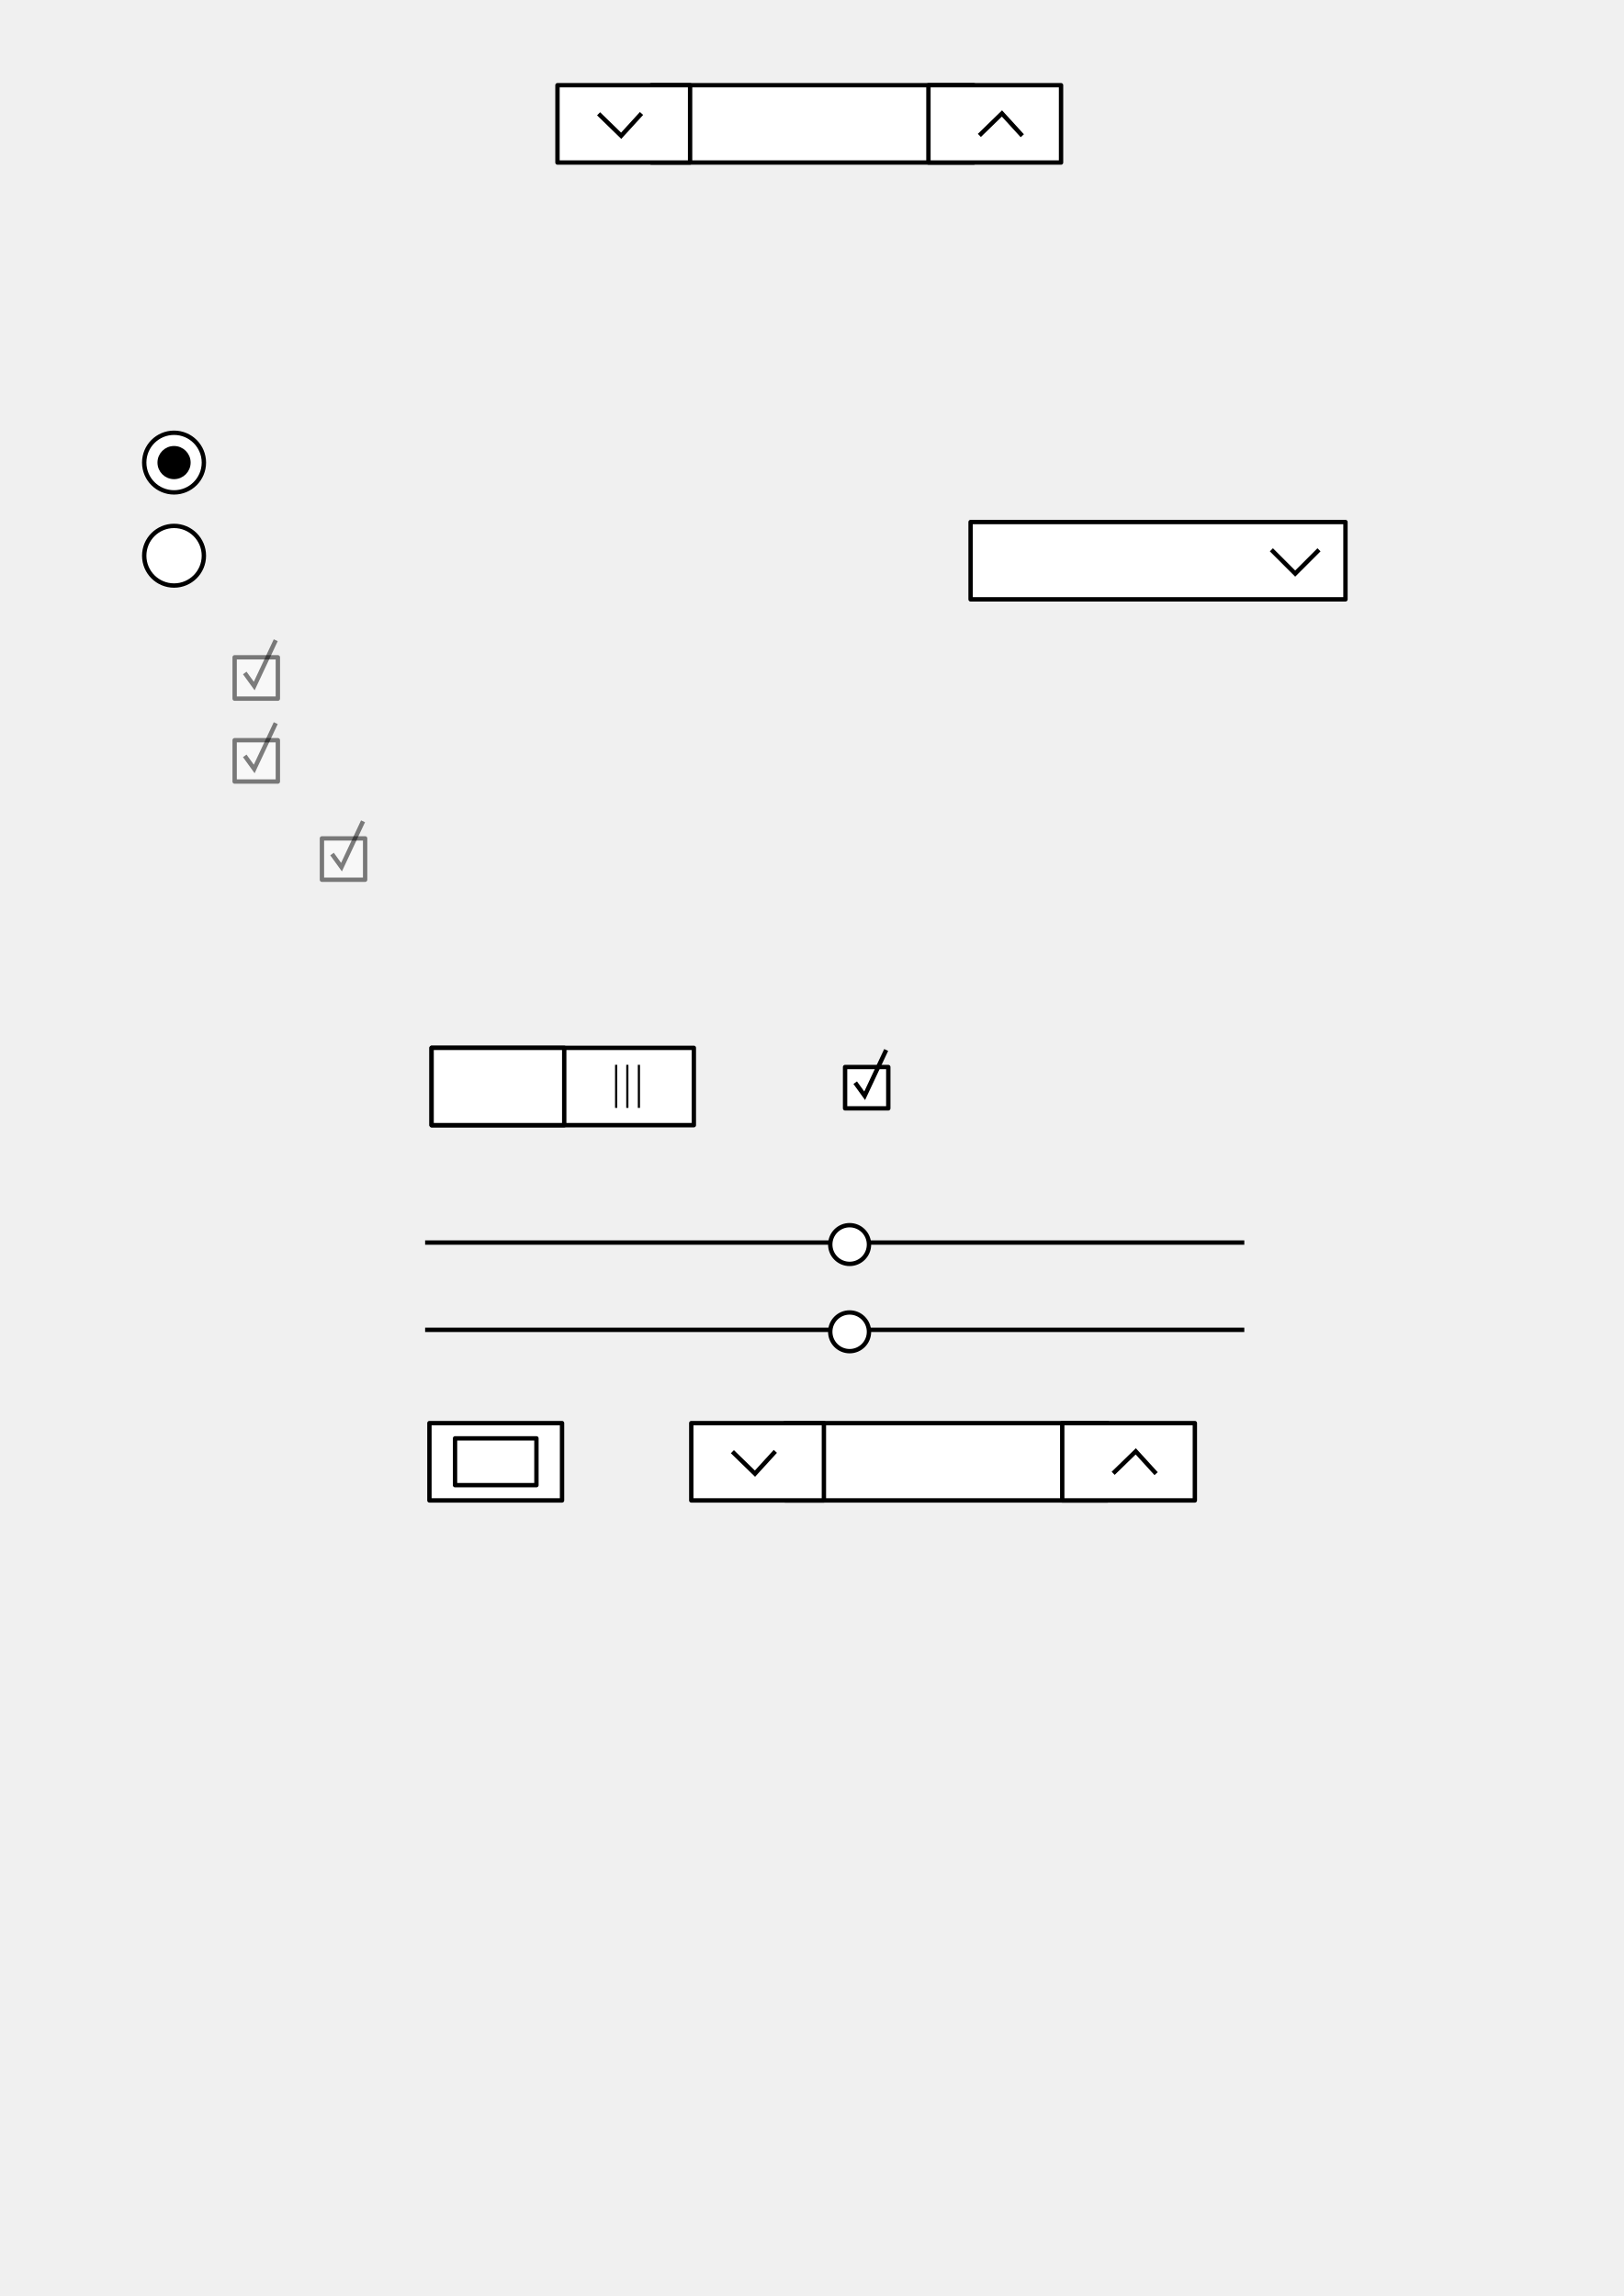
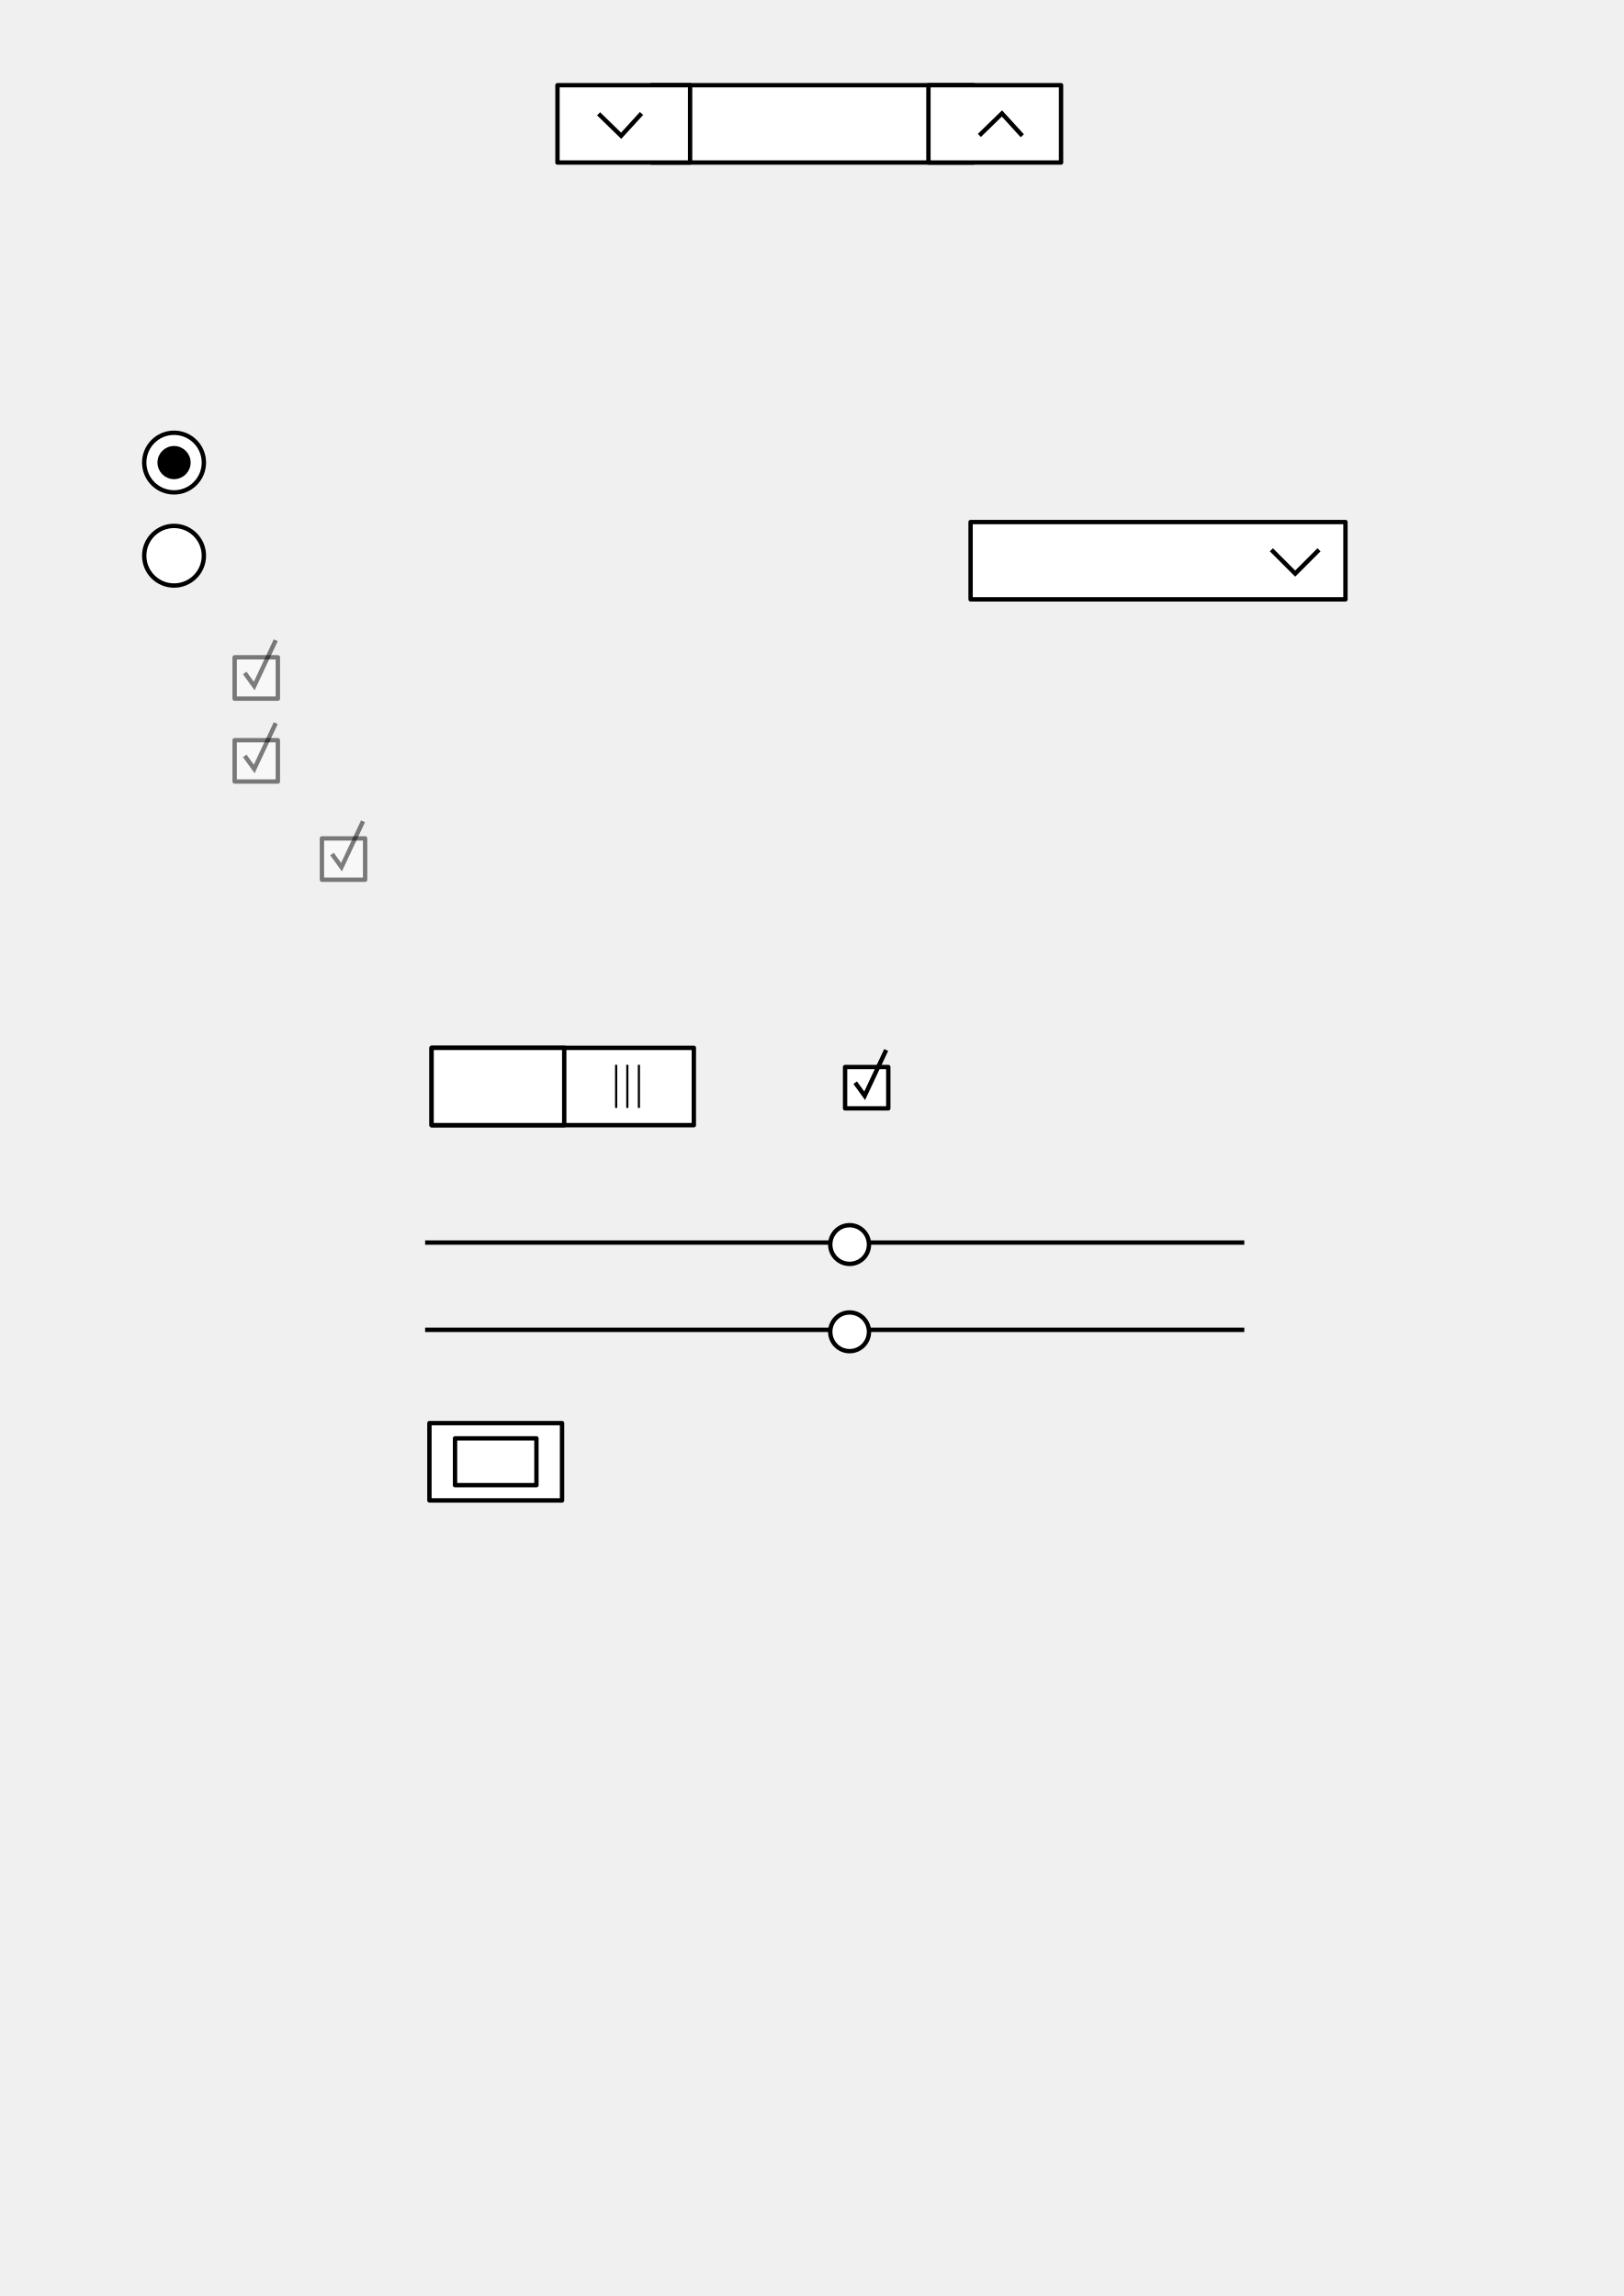
<svg xmlns="http://www.w3.org/2000/svg" width="744.094" height="1052.362" id="svg2" version="1.1">
  <defs id="defs4" />
  <g id="layer1">
-     <flowRoot xml:space="preserve" id="flowRoot2985" style="font-size:40px;font-style:normal;font-variant:normal;font-weight:bold;font-stretch:normal;line-height:125%;letter-spacing:0px;word-spacing:0px;fill:#000000;fill-opacity:1;stroke:none;font-family:Cantarell;-inkscape-font-specification:Cantarell Bold" transform="matrix(0.5886817,0,0,0.5884744,5.150751,5.78917)">
+     <flowRoot xml:space="preserve" id="flowRoot2985" style="font-size:40px;font-style:normal;font-variant:normal;font-weight:bold;font-stretch:normal;line-height:125%;letter-spacing:0px;word-spacing:0px;fill:#000000;fill-opacity:1;stroke:none;font-family:Overpass;-inkscape-font-specification:Sans Bold" transform="matrix(0.5886817,0,0,0.5884744,5.150751,5.78917)">
      <flowRegion id="flowRegion2987">
-         <rect id="rect2989" width="550.533" height="105.056" x="76.772" y="69.484" style="-inkscape-font-specification:Cantarell Bold;font-family:Cantarell;font-weight:bold;font-style:normal;font-stretch:normal;font-variant:normal" />
+         <rect id="rect2989" width="550.533" height="105.056" x="76.772" y="69.484" />
      </flowRegion>
      <flowPara id="flowPara2991">Magnification:</flowPara>
    </flowRoot>
-     <flowRoot transform="matrix(0.5886817,0,0,0.5884744,5.15075,110.2975)" style="font-size:40px;font-style:normal;font-variant:normal;font-weight:bold;font-stretch:normal;line-height:125%;letter-spacing:0px;word-spacing:0px;fill:#000000;fill-opacity:1;stroke:none;font-family:Cantarell;-inkscape-font-specification:Cantarell Bold" id="flowRoot3771" xml:space="preserve">
+     <flowRoot transform="matrix(0.5886817,0,0,0.5884744,5.15075,110.2975)" style="font-size:40px;font-style:normal;font-variant:normal;font-weight:bold;font-stretch:normal;line-height:125%;letter-spacing:0px;word-spacing:0px;fill:#000000;fill-opacity:1;stroke:none;font-family:Overpass;-inkscape-font-specification:Sans Bold" id="flowRoot3771" xml:space="preserve">
      <flowRegion id="flowRegion3773">
-         <rect y="69.484" x="76.772" height="105.056" width="550.533" id="rect3775" style="-inkscape-font-specification:Cantarell Bold;font-family:Cantarell;font-weight:bold;font-style:normal;font-stretch:normal;font-variant:normal" />
+         <rect y="69.484" x="76.772" height="105.056" width="550.533" id="rect3775" />
      </flowRegion>
      <flowPara id="flowPara3777">Magnifier position:</flowPara>
    </flowRoot>
-     <flowRoot xml:space="preserve" id="flowRoot3779" style="font-size:40px;font-style:normal;font-variant:normal;font-weight:bold;font-stretch:normal;line-height:125%;letter-spacing:0px;word-spacing:0px;fill:#000000;fill-opacity:1;stroke:none;font-family:Cantarell;-inkscape-font-specification:Cantarell Bold" transform="matrix(0.5886817,0,0,0.5884744,60.57097,160.2975)">
+     <flowRoot xml:space="preserve" id="flowRoot3779" style="font-size:40px;font-style:normal;font-variant:normal;font-weight:normal;font-stretch:normal;line-height:125%;letter-spacing:0px;word-spacing:0px;fill:#000000;fill-opacity:1;stroke:none;font-family:Overpass;-inkscape-font-specification:Sans" transform="matrix(0.5886817,0,0,0.5884744,60.57097,160.2975)">
      <flowRegion id="flowRegion3781">
-         <rect id="rect3783" width="550.533" height="105.056" x="76.772" y="69.484" style="font-weight:bold;-inkscape-font-specification:Cantarell Bold;font-family:Cantarell;font-style:normal;font-stretch:normal;font-variant:normal" />
+         <rect id="rect3783" width="550.533" height="105.056" x="76.772" y="69.484" style="font-weight:normal;-inkscape-font-specification:Sans" />
      </flowRegion>
      <flowPara id="flowPara3785">Follow mouse cursor</flowPara>
    </flowRoot>
-     <flowRoot xml:space="preserve" id="flowRoot3795" style="font-size:40px;font-style:normal;font-variant:normal;font-weight:bold;font-stretch:normal;line-height:125%;letter-spacing:0px;word-spacing:0px;fill:#000000;fill-opacity:1;stroke:none;font-family:Cantarell;-inkscape-font-specification:Cantarell Bold" transform="matrix(0.5886817,0,0,0.5884744,60.57097,202.9886)">
+     <flowRoot xml:space="preserve" id="flowRoot3795" style="font-size:40px;font-style:normal;font-variant:normal;font-weight:normal;font-stretch:normal;line-height:125%;letter-spacing:0px;word-spacing:0px;fill:#000000;fill-opacity:1;stroke:none;font-family:Overpass;-inkscape-font-specification:Sans" transform="matrix(0.5886817,0,0,0.5884744,60.57097,202.9886)">
      <flowRegion id="flowRegion3797">
-         <rect id="rect3799" width="550.533" height="105.056" x="76.772" y="69.484" style="font-weight:bold;-inkscape-font-specification:Cantarell Bold;font-family:Cantarell;font-style:normal;font-stretch:normal;font-variant:normal" />
+         <rect id="rect3799" width="550.533" height="105.056" x="76.772" y="69.484" style="font-weight:normal;-inkscape-font-specification:Sans" />
      </flowRegion>
      <flowPara id="flowPara3801">Screen part:</flowPara>
    </flowRoot>
    <rect style="color:#000000;fill:#ffffff;fill-opacity:1;fill-rule:nonzero;stroke:#000000;stroke-width:2;stroke-linecap:square;stroke-linejoin:round;stroke-miterlimit:4;stroke-opacity:1;stroke-dasharray:none;stroke-dashoffset:0;marker:none;visibility:visible;display:inline;overflow:visible;enable-background:accumulate" id="rect3803" width="171.793" height="35.437" x="444.791" y="239.274" />
-     <flowRoot transform="matrix(0.5886817,0,0,0.5884744,408.7239,201.8059)" style="font-size:40px;font-style:normal;font-variant:normal;font-weight:bold;font-stretch:normal;line-height:125%;letter-spacing:0px;word-spacing:0px;fill:#000000;fill-opacity:1;stroke:none;font-family:Cantarell;-inkscape-font-specification:Cantarell Bold" id="flowRoot3805" xml:space="preserve">
+     <flowRoot transform="matrix(0.5886817,0,0,0.5884744,408.7239,204.8059)" style="font-size:40px;font-style:normal;font-variant:normal;font-weight:normal;font-stretch:normal;line-height:125%;letter-spacing:0px;word-spacing:0px;fill:#000000;fill-opacity:1;stroke:none;font-family:Overpass;-inkscape-font-specification:Sans" id="flowRoot3805" xml:space="preserve">
      <flowRegion id="flowRegion3807">
-         <rect y="69.484" x="76.772" height="105.056" width="550.533" id="rect3809" style="font-style:normal;font-variant:normal;font-weight:bold;font-stretch:normal;font-family:Cantarell;-inkscape-font-specification:Cantarell Bold" />
+         <rect y="69.484" x="76.772" height="105.056" width="550.533" id="rect3809" style="font-weight:normal;-inkscape-font-specification:Sans" />
      </flowRegion>
      <flowPara id="flowPara3811">Bottom</flowPara>
    </flowRoot>
    <path style="fill:none;stroke:#000000;stroke-width:2;stroke-linecap:butt;stroke-linejoin:miter;stroke-miterlimit:4;stroke-opacity:1;stroke-dasharray:none" d="m 582.641,251.995 10.908,10.904 10.908,-10.904" id="path3813" />
    <path transform="matrix(0.3334343,0,0,0.3333169,-85.62125,203.2332)" d="m 537,26.362 a 41,41 0 1 1 -82,0 41,41 0 1 1 82,0 z" id="path3815" style="color:#000000;fill:#ffffff;fill-opacity:1;fill-rule:nonzero;stroke:#000000;stroke-width:5.999;stroke-miterlimit:4;stroke-opacity:1;stroke-dasharray:none;marker:none;visibility:visible;display:inline;overflow:visible;enable-background:accumulate" />
    <path transform="matrix(0.3334343,0,0,0.3333169,-85.62125,245.9242)" d="m 537,26.362 a 41,41 0 1 1 -82,0 41,41 0 1 1 82,0 z" id="path3819" style="color:#000000;fill:#ffffff;fill-opacity:1;fill-rule:nonzero;stroke:#000000;stroke-width:5.999;stroke-miterlimit:4;stroke-opacity:1;stroke-dasharray:none;marker:none;visibility:visible;display:inline;overflow:visible;enable-background:accumulate" />
    <path style="color:#000000;fill:#000000;fill-opacity:1;fill-rule:nonzero;stroke:#000000;stroke-width:12.425;stroke-miterlimit:4;stroke-opacity:1;stroke-dasharray:none;marker:none;visibility:visible;display:inline;overflow:visible;enable-background:accumulate" id="path3821" d="m 537,26.362 a 41,41 0 1 1 -82,0 41,41 0 1 1 82,0 z" transform="matrix(0.1609944,0,0,0.1609377,-0.09105,207.7775)" />
-     <flowRoot transform="matrix(0.5886817,0,0,0.5884744,100.571,296.766)" style="font-size:40px;font-style:normal;font-variant:normal;font-weight:bold;font-stretch:normal;line-height:125%;letter-spacing:0px;word-spacing:0px;opacity:0.5;fill:#000000;fill-opacity:1;stroke:none;font-family:Cantarell;-inkscape-font-specification:Cantarell Bold" id="flowRoot3823" xml:space="preserve">
+     <flowRoot transform="matrix(0.5886817,0,0,0.5884744,100.571,296.766)" style="font-size:40px;font-style:normal;font-variant:normal;font-weight:normal;font-stretch:normal;line-height:125%;letter-spacing:0px;word-spacing:0px;opacity:0.5;fill:#000000;fill-opacity:1;stroke:none;font-family:Overpass;-inkscape-font-specification:Sans" id="flowRoot3823" xml:space="preserve">
      <flowRegion id="flowRegion3825">
-         <rect style="font-weight:bold;-inkscape-font-specification:Cantarell Bold;font-family:Cantarell;font-style:normal;font-stretch:normal;font-variant:normal" y="69.484" x="76.772" height="55.472" width="803.612" id="rect3827" />
+         <rect style="font-weight:normal;-inkscape-font-specification:Sans" y="69.484" x="76.772" height="55.472" width="803.612" id="rect3827" />
      </flowRegion>
      <flowPara id="flowPara3829">Keep magnifier cursor in center of magnifier</flowPara>
    </flowRoot>
    <rect y="480.275" x="197.791" height="35.437" width="120.174" id="rect3872" style="color:#000000;fill:#ffffff;fill-opacity:1;fill-rule:nonzero;stroke:#000000;stroke-width:2;stroke-linecap:square;stroke-linejoin:round;stroke-miterlimit:4;stroke-opacity:1;stroke-dasharray:none;stroke-dashoffset:0;marker:none;visibility:visible;display:inline;overflow:visible;enable-background:accumulate" />
-     <flowRoot transform="matrix(0.5886817,0,0,0.5884744,5.150751,444.766)" style="font-size:40px;font-style:normal;font-variant:normal;font-weight:bold;font-stretch:normal;line-height:125%;letter-spacing:0px;word-spacing:0px;fill:#000000;fill-opacity:1;stroke:none;font-family:Cantarell;-inkscape-font-specification:Cantarell Bold" id="flowRoot3874" xml:space="preserve">
+     <flowRoot transform="matrix(0.5886817,0,0,0.5884744,5.150751,444.766)" style="font-size:40px;font-style:normal;font-variant:normal;font-weight:bold;font-stretch:normal;line-height:125%;letter-spacing:0px;word-spacing:0px;fill:#000000;fill-opacity:1;stroke:none;font-family:Overpass;-inkscape-font-specification:Sans Bold" id="flowRoot3874" xml:space="preserve">
      <flowRegion id="flowRegion3876">
-         <rect y="69.484" x="76.772" height="105.056" width="550.533" id="rect3878" style="-inkscape-font-specification:Cantarell Bold;font-family:Cantarell;font-weight:bold;font-style:normal;font-stretch:normal;font-variant:normal" />
+         <rect y="69.484" x="76.772" height="105.056" width="550.533" id="rect3878" />
      </flowRegion>
      <flowPara id="flowPara3880">Crosshair</flowPara>
    </flowRoot>
    <rect style="color:#000000;fill:#ffffff;fill-opacity:1;fill-rule:nonzero;stroke:#000000;stroke-width:2;stroke-linecap:square;stroke-linejoin:round;stroke-miterlimit:4;stroke-opacity:1;stroke-dasharray:none;stroke-dashoffset:0;marker:none;visibility:visible;display:inline;overflow:visible;enable-background:accumulate" id="rect3882" width="60.777" height="35.437" x="197.791" y="480.275" />
    <g id="g3890" transform="translate(-54.77297,69.64645)">
      <path id="path3884" d="m 347.563,438.155 0,-19.75" style="fill:none;stroke:#000000;stroke-width:1px;stroke-linecap:butt;stroke-linejoin:miter;stroke-opacity:1" />
      <path style="fill:none;stroke:#000000;stroke-width:1px;stroke-linecap:butt;stroke-linejoin:miter;stroke-opacity:1" d="m 342.26,438.155 0,-19.75" id="path3886" />
      <path id="path3888" d="m 337.133,438.155 0,-19.75" style="fill:none;stroke:#000000;stroke-width:1px;stroke-linecap:butt;stroke-linejoin:miter;stroke-opacity:1" />
    </g>
-     <flowRoot xml:space="preserve" id="flowRoot3895" style="font-size:40px;font-style:normal;font-variant:normal;font-weight:bold;font-stretch:normal;line-height:125%;letter-spacing:0px;word-spacing:0px;fill:#000000;fill-opacity:1;stroke:none;font-family:Cantarell;-inkscape-font-specification:Cantarell Bold" transform="matrix(0.5886817,0,0,0.5884744,163.7473,442.8874)">
+     <flowRoot xml:space="preserve" id="flowRoot3895" style="font-size:40px;font-style:normal;font-variant:normal;font-weight:bold;font-stretch:normal;line-height:125%;letter-spacing:0px;word-spacing:0px;fill:#000000;fill-opacity:1;stroke:none;font-family:Overpass;-inkscape-font-specification:Sans Bold" transform="matrix(0.5886817,0,0,0.5884744,163.7473,446.8874)">
      <flowRegion id="flowRegion3897">
-         <rect id="rect3899" width="550.533" height="105.056" x="76.772" y="69.484" style="font-style:normal;font-variant:normal;font-weight:bold;font-stretch:normal;font-family:Cantarell;-inkscape-font-specification:Cantarell Bold" />
+         <rect id="rect3899" width="550.533" height="105.056" x="76.772" y="69.484" />
      </flowRegion>
      <flowPara id="flowPara3901">ON</flowPara>
    </flowRoot>
    <path style="fill:none;stroke:#000000;stroke-width:2;stroke-linecap:butt;stroke-linejoin:miter;stroke-miterlimit:4;stroke-opacity:1;stroke-dasharray:none" d="m 194.824,569.522 375.4,0" id="path3923" />
    <path style="color:#000000;fill:#ffffff;fill-opacity:1;fill-rule:nonzero;stroke:#000000;stroke-width:9.243;stroke-miterlimit:4;stroke-opacity:1;stroke-dasharray:none;marker:none;visibility:visible;display:inline;overflow:visible;enable-background:accumulate" id="path3925" d="m 537,26.362 a 41,41 0 1 1 -82,0 41,41 0 1 1 82,0 z" transform="matrix(0.2164187,0,0,0.2163425,282.0095,564.7273)" />
-     <flowRoot transform="matrix(0.5886817,0,0,0.5884744,-190.8493,515.766)" style="font-size:40px;font-style:normal;font-variant:normal;font-weight:bold;font-stretch:normal;line-height:125%;letter-spacing:0px;word-spacing:0px;opacity:0.5;fill:#000000;fill-opacity:1;stroke:none;font-family:Cantarell;-inkscape-font-specification:Cantarell Bold" id="flowRoot3927" xml:space="preserve">
+     <flowRoot transform="matrix(0.5886817,0,0,0.5884744,-190.8493,515.766)" style="font-size:40px;font-style:normal;font-variant:normal;font-weight:normal;font-stretch:normal;line-height:125%;letter-spacing:0px;word-spacing:0px;opacity:0.5;fill:#000000;fill-opacity:1;stroke:none;font-family:Overpass;-inkscape-font-specification:Sans" id="flowRoot3927" xml:space="preserve">
      <flowRegion id="flowRegion3929">
-         <rect style="font-weight:bold;-inkscape-font-specification:Cantarell Bold;font-family:Cantarell;font-style:normal;font-stretch:normal;font-variant:normal" y="69.484" x="76.772" height="105.056" width="550.533" id="rect3931" />
+         <rect style="font-weight:normal;-inkscape-font-specification:Sans" y="69.484" x="76.772" height="105.056" width="550.533" id="rect3931" />
      </flowRegion>
-       <flowPara style="font-weight:bold;text-align:end;text-anchor:end;-inkscape-font-specification:Cantarell Bold;font-family:Cantarell;font-style:normal;font-stretch:normal;font-variant:normal" id="flowPara3933">Thin</flowPara>
+       <flowPara style="font-weight:normal;text-align:end;text-anchor:end;-inkscape-font-specification:Sans" id="flowPara3933">Thin</flowPara>
    </flowRoot>
-     <flowRoot transform="matrix(0.5886817,0,0,0.5884744,544.2807,515.2513)" style="font-size:40px;font-style:normal;font-variant:normal;font-weight:bold;font-stretch:normal;line-height:125%;letter-spacing:0px;word-spacing:0px;opacity:0.5;fill:#000000;fill-opacity:1;stroke:none;font-family:Cantarell;-inkscape-font-specification:Cantarell Bold" id="flowRoot3935" xml:space="preserve">
+     <flowRoot transform="matrix(0.5886817,0,0,0.5884744,544.2807,515.2513)" style="font-size:40px;font-style:normal;font-variant:normal;font-weight:normal;font-stretch:normal;line-height:125%;letter-spacing:0px;word-spacing:0px;opacity:0.5;fill:#000000;fill-opacity:1;stroke:none;font-family:Overpass;-inkscape-font-specification:Sans" id="flowRoot3935" xml:space="preserve">
      <flowRegion id="flowRegion3937">
-         <rect style="font-weight:bold;-inkscape-font-specification:Cantarell Bold;font-family:Cantarell;font-style:normal;font-stretch:normal;font-variant:normal" y="69.484" x="76.772" height="105.056" width="550.533" id="rect3939" />
+         <rect style="font-weight:normal;-inkscape-font-specification:Sans" y="69.484" x="76.772" height="105.056" width="550.533" id="rect3939" />
      </flowRegion>
      <flowPara id="flowPara3941">Thick</flowPara>
    </flowRoot>
    <path id="path3943" d="m 194.824,609.522 375.4,0" style="fill:none;stroke:#000000;stroke-width:2;stroke-linecap:butt;stroke-linejoin:miter;stroke-miterlimit:4;stroke-opacity:1;stroke-dasharray:none" />
    <path transform="matrix(0.2164187,0,0,0.2163425,282.0095,604.7273)" d="m 537,26.362 a 41,41 0 1 1 -82,0 41,41 0 1 1 82,0 z" id="path3945" style="color:#000000;fill:#ffffff;fill-opacity:1;fill-rule:nonzero;stroke:#000000;stroke-width:9.243;stroke-miterlimit:4;stroke-opacity:1;stroke-dasharray:none;marker:none;visibility:visible;display:inline;overflow:visible;enable-background:accumulate" />
-     <flowRoot xml:space="preserve" id="flowRoot3947" style="font-size:40px;font-style:normal;font-variant:normal;font-weight:bold;font-stretch:normal;line-height:125%;letter-spacing:0px;word-spacing:0px;opacity:0.5;fill:#000000;fill-opacity:1;stroke:none;font-family:Cantarell;-inkscape-font-specification:Cantarell Bold" transform="matrix(0.5886817,0,0,0.5884744,-190.8493,555.766)">
+     <flowRoot xml:space="preserve" id="flowRoot3947" style="font-size:40px;font-style:normal;font-variant:normal;font-weight:normal;font-stretch:normal;line-height:125%;letter-spacing:0px;word-spacing:0px;opacity:0.5;fill:#000000;fill-opacity:1;stroke:none;font-family:Overpass;-inkscape-font-specification:Sans" transform="matrix(0.5886817,0,0,0.5884744,-190.8493,555.766)">
      <flowRegion id="flowRegion3949">
-         <rect id="rect3951" width="550.533" height="105.056" x="76.772" y="69.484" style="font-weight:bold;-inkscape-font-specification:Cantarell Bold;font-family:Cantarell;font-style:normal;font-stretch:normal;font-variant:normal" />
+         <rect id="rect3951" width="550.533" height="105.056" x="76.772" y="69.484" style="font-weight:normal;-inkscape-font-specification:Sans" />
      </flowRegion>
-       <flowPara id="flowPara3953" style="font-weight:bold;text-align:end;text-anchor:end;-inkscape-font-specification:Cantarell Bold;font-family:Cantarell;font-style:normal;font-stretch:normal;font-variant:normal">Short</flowPara>
+       <flowPara id="flowPara3953" style="font-weight:normal;text-align:end;text-anchor:end;-inkscape-font-specification:Sans">Short</flowPara>
    </flowRoot>
-     <flowRoot xml:space="preserve" id="flowRoot3955" style="font-size:40px;font-style:normal;font-variant:normal;font-weight:bold;font-stretch:normal;line-height:125%;letter-spacing:0px;word-spacing:0px;opacity:0.5;fill:#000000;fill-opacity:1;stroke:none;font-family:Cantarell;-inkscape-font-specification:Cantarell Bold" transform="matrix(0.5886817,0,0,0.5884744,544.2807,555.2513)">
+     <flowRoot xml:space="preserve" id="flowRoot3955" style="font-size:40px;font-style:normal;font-variant:normal;font-weight:normal;font-stretch:normal;line-height:125%;letter-spacing:0px;word-spacing:0px;opacity:0.5;fill:#000000;fill-opacity:1;stroke:none;font-family:Overpass;-inkscape-font-specification:Sans" transform="matrix(0.5886817,0,0,0.5884744,544.2807,555.2513)">
      <flowRegion id="flowRegion3957">
-         <rect id="rect3959" width="550.533" height="105.056" x="76.772" y="69.484" style="font-weight:bold;-inkscape-font-specification:Cantarell Bold;font-family:Cantarell;font-style:normal;font-stretch:normal;font-variant:normal" />
+         <rect id="rect3959" width="550.533" height="105.056" x="76.772" y="69.484" style="font-weight:normal;-inkscape-font-specification:Sans" />
      </flowRegion>
      <flowPara id="flowPara3961">Long</flowPara>
    </flowRoot>
-     <flowRoot transform="matrix(0.5886817,0,0,0.5884744,-193.8493,618.766)" style="font-size:40px;font-style:normal;font-variant:normal;font-weight:bold;font-stretch:normal;line-height:125%;letter-spacing:0px;word-spacing:0px;fill:#000000;fill-opacity:1;stroke:none;font-family:Cantarell;-inkscape-font-specification:Cantarell Bold" id="flowRoot3963" xml:space="preserve">
+     <flowRoot transform="matrix(0.5886817,0,0,0.5884744,-193.8493,618.766)" style="font-size:40px;font-style:normal;font-variant:normal;font-weight:normal;font-stretch:normal;line-height:125%;letter-spacing:0px;word-spacing:0px;fill:#000000;fill-opacity:1;stroke:none;font-family:Overpass;-inkscape-font-specification:Sans" id="flowRoot3963" xml:space="preserve">
      <flowRegion id="flowRegion3965">
-         <rect style="font-weight:bold;-inkscape-font-specification:Cantarell Bold;font-family:Cantarell;font-style:normal;font-stretch:normal;font-variant:normal" y="69.484" x="76.772" height="105.056" width="550.533" id="rect3967" />
+         <rect style="font-weight:normal;-inkscape-font-specification:Sans" y="69.484" x="76.772" height="105.056" width="550.533" id="rect3967" />
      </flowRegion>
-       <flowPara style="font-weight:bold;text-align:end;text-anchor:end;-inkscape-font-specification:Cantarell Bold;font-family:Cantarell;font-style:normal;font-stretch:normal;font-variant:normal" id="flowPara3969">Color</flowPara>
+       <flowPara style="font-weight:normal;text-align:end;text-anchor:end;-inkscape-font-specification:Sans" id="flowPara3969">Color</flowPara>
    </flowRoot>
    <rect y="652.275" x="196.791" height="35.437" width="60.777" id="rect3971" style="color:#000000;fill:#ffffff;fill-opacity:1;fill-rule:nonzero;stroke:#000000;stroke-width:2;stroke-linecap:square;stroke-linejoin:round;stroke-miterlimit:4;stroke-opacity:1;stroke-dasharray:none;stroke-dashoffset:0;marker:none;visibility:visible;display:inline;overflow:visible;enable-background:accumulate" />
    <rect style="color:#000000;fill:#ffffff;fill-opacity:1;fill-rule:nonzero;stroke:#000000;stroke-width:2;stroke-linecap:square;stroke-linejoin:round;stroke-miterlimit:4;stroke-opacity:1;stroke-dasharray:none;stroke-dashoffset:0;marker:none;visibility:visible;display:inline;overflow:visible;enable-background:accumulate" id="rect3973" width="37.301" height="21.437" x="208.529" y="659.275" />
-     <flowRoot xml:space="preserve" id="flowRoot3975" style="font-size:40px;font-style:normal;font-variant:normal;font-weight:bold;font-stretch:normal;text-align:start;line-height:125%;letter-spacing:0px;word-spacing:0px;text-anchor:start;fill:#000000;fill-opacity:1;stroke:none;font-family:Cantarell;-inkscape-font-specification:Cantarell Bold" transform="matrix(0.5886817,0,0,0.5884744,380.898,440.5629)">
+     <flowRoot xml:space="preserve" id="flowRoot3975" style="font-size:40px;font-style:normal;font-variant:normal;font-weight:normal;font-stretch:normal;text-align:start;line-height:125%;letter-spacing:0px;word-spacing:0px;text-anchor:start;fill:#000000;fill-opacity:1;stroke:none;font-family:Overpass;-inkscape-font-specification:Sans" transform="matrix(0.5886817,0,0,0.5884744,380.898,447.5629)">
      <flowRegion id="flowRegion3977">
-         <rect id="rect3979" width="550.533" height="105.056" x="76.772" y="69.484" style="font-style:normal;font-variant:normal;font-weight:bold;font-stretch:normal;text-align:start;text-anchor:start;font-family:Cantarell;-inkscape-font-specification:Cantarell Bold" />
+         <rect id="rect3979" width="550.533" height="105.056" x="76.772" y="69.484" style="font-weight:normal;text-align:start;text-anchor:start;-inkscape-font-specification:Sans" />
      </flowRegion>
-       <flowPara id="flowPara3981" style="font-style:normal;font-variant:normal;font-weight:bold;font-stretch:normal;text-align:start;text-anchor:start;font-family:Cantarell;-inkscape-font-specification:Cantarell Bold">Overlaps mouse cursor</flowPara>
+       <flowPara id="flowPara3981" style="font-weight:normal;text-align:start;text-anchor:start;-inkscape-font-specification:Sans">Overlaps mouse cursor</flowPara>
    </flowRoot>
    <rect y="489.071" x="387.276" height="18.937" width="19.801" id="rect3983" style="color:#000000;fill:#ffffff;fill-opacity:1;fill-rule:nonzero;stroke:#000000;stroke-width:2;stroke-linecap:square;stroke-linejoin:round;stroke-miterlimit:4;stroke-opacity:1;stroke-dasharray:none;stroke-dashoffset:0;marker:none;visibility:visible;display:inline;overflow:visible;enable-background:accumulate" />
    <path style="fill:none;stroke:#000000;stroke-width:2;stroke-linecap:butt;stroke-linejoin:miter;stroke-miterlimit:4;stroke-opacity:1;stroke-dasharray:none" d="m 391.911,496.245 4.339,6 9.861,-21" id="path3985" />
-     <flowRoot transform="matrix(0.5886817,0,0,0.5884744,101.1508,259.766)" style="font-size:40px;font-style:normal;font-variant:normal;font-weight:bold;font-stretch:normal;text-align:start;line-height:125%;letter-spacing:0px;word-spacing:0px;text-anchor:start;opacity:0.5;fill:#000000;fill-opacity:1;stroke:none;font-family:Cantarell;-inkscape-font-specification:Cantarell Bold" id="flowRoot3987" xml:space="preserve">
+     <flowRoot transform="matrix(0.5886817,0,0,0.5884744,101.1508,259.766)" style="font-size:40px;font-style:normal;font-variant:normal;font-weight:normal;font-stretch:normal;text-align:start;line-height:125%;letter-spacing:0px;word-spacing:0px;text-anchor:start;opacity:0.5;fill:#000000;fill-opacity:1;stroke:none;font-family:Overpass;-inkscape-font-specification:Sans" id="flowRoot3987" xml:space="preserve">
      <flowRegion id="flowRegion3989">
-         <rect style="font-weight:bold;text-align:start;text-anchor:start;-inkscape-font-specification:Cantarell Bold;font-family:Cantarell;font-style:normal;font-stretch:normal;font-variant:normal" y="69.484" x="76.772" height="66.605" width="713.892" id="rect3991" />
+         <rect style="font-weight:normal;text-align:start;text-anchor:start;-inkscape-font-specification:Sans" y="69.484" x="76.772" height="66.605" width="713.892" id="rect3991" />
      </flowRegion>
-       <flowPara style="font-weight:bold;text-align:start;text-anchor:start;-inkscape-font-specification:Cantarell Bold;font-family:Cantarell;font-style:normal;font-stretch:normal;font-variant:normal" id="flowPara3993">Magnifier extends outside of screen edges</flowPara>
+       <flowPara style="font-weight:normal;text-align:start;text-anchor:start;-inkscape-font-specification:Sans" id="flowPara3993">Magnifier extends outside of screen edges</flowPara>
    </flowRoot>
    <rect style="opacity:0.5;color:#000000;fill:#ffffff;fill-opacity:1;fill-rule:nonzero;stroke:#000000;stroke-width:2;stroke-linecap:square;stroke-linejoin:round;stroke-miterlimit:4;stroke-opacity:1;stroke-dasharray:none;stroke-dashoffset:0;marker:none;visibility:visible;display:inline;overflow:visible;enable-background:accumulate" id="rect3995" width="19.801" height="18.937" x="107.529" y="301.275" />
    <path id="path3997" d="m 112.164,308.448 4.339,6 9.861,-21" style="opacity:0.5;fill:none;stroke:#000000;stroke-width:2;stroke-linecap:butt;stroke-linejoin:miter;stroke-miterlimit:4;stroke-opacity:1;stroke-dasharray:none" />
-     <flowRoot transform="matrix(0.5886817,0,0,0.5884744,140.571,339.1116)" style="font-size:40px;font-style:normal;font-variant:normal;font-weight:bold;font-stretch:normal;line-height:125%;letter-spacing:0px;word-spacing:0px;opacity:0.5;fill:#000000;fill-opacity:1;stroke:none;font-family:Cantarell;-inkscape-font-specification:Cantarell Bold" id="flowRoot3999" xml:space="preserve">
+     <flowRoot transform="matrix(0.5886817,0,0,0.5884744,140.571,339.1116)" style="font-size:40px;font-style:normal;font-variant:normal;font-weight:normal;font-stretch:normal;line-height:125%;letter-spacing:0px;word-spacing:0px;opacity:0.5;fill:#000000;fill-opacity:1;stroke:none;font-family:Overpass;-inkscape-font-specification:Sans" id="flowRoot3999" xml:space="preserve">
      <flowRegion id="flowRegion4001">
-         <rect y="69.484" x="76.772" height="147.583" width="783.772" id="rect4003" style="font-weight:bold;-inkscape-font-specification:Cantarell Bold;font-family:Cantarell;font-style:normal;font-stretch:normal;font-variant:normal" />
+         <rect y="69.484" x="76.772" height="147.583" width="783.772" id="rect4003" style="font-weight:normal;-inkscape-font-specification:Sans" />
      </flowRegion>
      <flowPara id="flowPara4005">Magnifier cursor pushes magnifier around</flowPara>
    </flowRoot>
    <rect y="339.275" x="107.529" height="18.937" width="19.801" id="rect4009" style="opacity:0.5;color:#000000;fill:#ffffff;fill-opacity:1;fill-rule:nonzero;stroke:#000000;stroke-width:2;stroke-linecap:square;stroke-linejoin:round;stroke-miterlimit:4;stroke-opacity:1;stroke-dasharray:none;stroke-dashoffset:0;marker:none;visibility:visible;display:inline;overflow:visible;enable-background:accumulate" />
    <path style="opacity:0.5;fill:none;stroke:#000000;stroke-width:2;stroke-linecap:butt;stroke-linejoin:miter;stroke-miterlimit:4;stroke-opacity:1;stroke-dasharray:none" d="m 112.164,346.448 4.339,6 9.861,-21" id="path4011" />
    <rect style="opacity:0.5;color:#000000;fill:#ffffff;fill-opacity:1;fill-rule:nonzero;stroke:#000000;stroke-width:2;stroke-linecap:square;stroke-linejoin:round;stroke-miterlimit:4;stroke-opacity:1;stroke-dasharray:none;stroke-dashoffset:0;marker:none;visibility:visible;display:inline;overflow:visible;enable-background:accumulate" id="rect4013" width="19.801" height="18.937" x="147.529" y="384.275" />
    <path id="path4015" d="m 152.164,391.448 4.339,6 9.861,-21" style="opacity:0.5;fill:none;stroke:#000000;stroke-width:2;stroke-linecap:butt;stroke-linejoin:miter;stroke-miterlimit:4;stroke-opacity:1;stroke-dasharray:none" />
-     <flowRoot xml:space="preserve" id="flowRoot4017" style="font-size:40px;font-style:normal;font-variant:normal;font-weight:normal;font-stretch:normal;line-height:125%;letter-spacing:0px;word-spacing:0px;fill:#000000;fill-opacity:1;stroke:none;font-family:Cantarell;-inkscape-font-specification:Cantarell" transform="matrix(0.5886817,0,0,0.5884744,752.4783,90.86473)">
+     <flowRoot xml:space="preserve" id="flowRoot4017" style="font-size:40px;font-style:normal;font-variant:normal;font-weight:normal;font-stretch:normal;line-height:125%;letter-spacing:0px;word-spacing:0px;fill:#000000;fill-opacity:1;stroke:none;font-family:Overpass;-inkscape-font-specification:Sans" transform="matrix(0.5886817,0,0,0.5884744,752.4783,90.86473)">
      <flowRegion id="flowRegion4019">
-         <rect style="font-weight:normal;-inkscape-font-specification:Cantarell;font-family:Cantarell;font-style:normal;font-stretch:normal;font-variant:normal" id="rect4021" width="269.459" height="326.149" x="76.772" y="69.484" />
+         <rect style="font-weight:normal;-inkscape-font-specification:Sans" id="rect4021" width="269.459" height="326.149" x="76.772" y="69.484" />
      </flowRegion>
      <flowPara id="flowPara4023">Fullscreen</flowPara>
      <flowPara id="flowPara4025">------------</flowPara>
      <flowPara id="flowPara4027">Top</flowPara>
      <flowPara id="flowPara4029">Bottom</flowPara>
      <flowPara id="flowPara4031">Left</flowPara>
      <flowPara id="flowPara4033">Right</flowPara>
    </flowRoot>
    <flowRoot xml:space="preserve" id="flowRoot4043" style="fill:black;stroke:none;stroke-opacity:1;stroke-width:1px;stroke-linejoin:miter;stroke-linecap:butt;fill-opacity:1;font-family:Overpass;font-style:normal;font-weight:bold;font-size:40px;line-height:125%;letter-spacing:0px;word-spacing:0px;-inkscape-font-specification:Sans Bold;font-stretch:normal;font-variant:normal">
      <flowRegion id="flowRegion4045">
        <rect id="rect4047" width="124.804" height="69.65" x="256.68" y="103.778" />
      </flowRegion>
      <flowPara id="flowPara4049" />
    </flowRoot>
-     <rect y="652.275" x="359.791" height="35.437" width="147.777" id="rect3117" style="color:#000000;fill:#ffffff;fill-opacity:1;fill-rule:nonzero;stroke:#000000;stroke-width:2;stroke-linecap:square;stroke-linejoin:round;stroke-miterlimit:4;stroke-opacity:1;stroke-dasharray:none;stroke-dashoffset:0;marker:none;visibility:visible;display:inline;overflow:visible;enable-background:accumulate" />
-     <rect style="color:#000000;fill:#ffffff;fill-opacity:1;fill-rule:nonzero;stroke:#000000;stroke-width:2;stroke-linecap:square;stroke-linejoin:round;stroke-miterlimit:4;stroke-opacity:1;stroke-dasharray:none;stroke-dashoffset:0;marker:none;visibility:visible;display:inline;overflow:visible;enable-background:accumulate" id="rect3111" width="60.777" height="35.437" x="486.791" y="652.275" />
-     <rect y="652.275" x="316.791" height="35.437" width="60.777" id="rect3113" style="color:#000000;fill:#ffffff;fill-opacity:1;fill-rule:nonzero;stroke:#000000;stroke-width:2;stroke-linecap:square;stroke-linejoin:round;stroke-miterlimit:4;stroke-opacity:1;stroke-dasharray:none;stroke-dashoffset:0;marker:none;visibility:visible;display:inline;overflow:visible;enable-background:accumulate" />
-     <path id="path3119" d="m 335.633,665.376 10.349,10.066 9.331,-10.217" style="fill:none;stroke:#000000;stroke-width:2;stroke-linecap:butt;stroke-linejoin:miter;stroke-miterlimit:4;stroke-opacity:1;stroke-dasharray:none" />
-     <path style="fill:none;stroke:#000000;stroke-width:2;stroke-linecap:butt;stroke-linejoin:miter;stroke-miterlimit:4;stroke-opacity:1;stroke-dasharray:none" d="m 510.133,675.291 10.349,-10.066 9.331,10.217" id="path3121" />
-     <flowRoot xml:space="preserve" id="flowRoot3123" style="font-size:40px;font-style:normal;font-variant:normal;font-weight:bold;font-stretch:normal;line-height:125%;letter-spacing:0px;word-spacing:0px;fill:#000000;fill-opacity:1;stroke:none;font-family:Cantarell;-inkscape-font-specification:Cantarell Bold" transform="matrix(0.5886817,0,0,0.5884744,-193.8493,671.766)">
-       <flowRegion id="flowRegion3125">
-         <rect id="rect3127" width="550.533" height="105.056" x="76.772" y="69.484" style="font-weight:bold;-inkscape-font-specification:Cantarell Bold;font-family:Cantarell;font-style:normal;font-stretch:normal;font-variant:normal" />
-       </flowRegion>
-       <flowPara id="flowPara3129" style="font-weight:bold;text-align:end;text-anchor:end;-inkscape-font-specification:Cantarell Bold;font-family:Cantarell;font-style:normal;font-stretch:normal;font-variant:normal">Thickness</flowPara>
-     </flowRoot>
-     <flowRoot transform="matrix(0.5886817,0,0,0.5884744,-193.8493,711.766)" style="font-size:40px;font-style:normal;font-variant:normal;font-weight:bold;font-stretch:normal;line-height:125%;letter-spacing:0px;word-spacing:0px;fill:#000000;fill-opacity:1;stroke:none;font-family:Cantarell;-inkscape-font-specification:Cantarell Bold" id="flowRoot3131" xml:space="preserve">
-       <flowRegion id="flowRegion3133">
-         <rect style="font-weight:bold;-inkscape-font-specification:Cantarell Bold;font-family:Cantarell;font-style:normal;font-stretch:normal;font-variant:normal" y="69.484" x="76.772" height="105.056" width="550.533" id="rect3135" />
-       </flowRegion>
-       <flowPara style="font-weight:bold;text-align:end;text-anchor:end;-inkscape-font-specification:Cantarell Bold;font-family:Cantarell;font-style:normal;font-stretch:normal;font-variant:normal" id="flowPara3137">Length</flowPara>
-     </flowRoot>
-     <flowRoot transform="matrix(0.5886817,0,0,0.5884744,134.1507,619.766)" style="font-size:40px;font-style:normal;font-variant:normal;font-weight:bold;font-stretch:normal;line-height:125%;letter-spacing:0px;word-spacing:0px;fill:#000000;fill-opacity:1;stroke:none;font-family:Cantarell;-inkscape-font-specification:Cantarell Bold" id="flowRoot3139" xml:space="preserve">
-       <flowRegion id="flowRegion3141">
-         <rect style="font-weight:bold;-inkscape-font-specification:Cantarell Bold;font-family:Cantarell;font-style:normal;font-stretch:normal;font-variant:normal" y="69.484" x="76.772" height="105.056" width="550.533" id="rect3143" />
-       </flowRegion>
-       <flowPara style="font-weight:bold;text-align:end;text-anchor:end;-inkscape-font-specification:Cantarell Bold;font-family:Cantarell;font-style:normal;font-stretch:normal;font-variant:normal" id="flowPara3145">Thickness</flowPara>
-     </flowRoot>
    <rect style="color:#000000;fill:#ffffff;fill-opacity:1;fill-rule:nonzero;stroke:#000000;stroke-width:2;stroke-linecap:square;stroke-linejoin:round;stroke-miterlimit:4;stroke-opacity:1;stroke-dasharray:none;stroke-dashoffset:0;marker:none;visibility:visible;display:inline;overflow:visible;enable-background:accumulate" id="rect3147" width="147.777" height="35.437" x="298.472" y="39.055" />
    <rect y="39.055" x="425.472" height="35.437" width="60.777" id="rect3149" style="color:#000000;fill:#ffffff;fill-opacity:1;fill-rule:nonzero;stroke:#000000;stroke-width:2;stroke-linecap:square;stroke-linejoin:round;stroke-miterlimit:4;stroke-opacity:1;stroke-dasharray:none;stroke-dashoffset:0;marker:none;visibility:visible;display:inline;overflow:visible;enable-background:accumulate" />
    <rect style="color:#000000;fill:#ffffff;fill-opacity:1;fill-rule:nonzero;stroke:#000000;stroke-width:2;stroke-linecap:square;stroke-linejoin:round;stroke-miterlimit:4;stroke-opacity:1;stroke-dasharray:none;stroke-dashoffset:0;marker:none;visibility:visible;display:inline;overflow:visible;enable-background:accumulate" id="rect3151" width="60.777" height="35.437" x="255.472" y="39.055" />
    <path style="fill:none;stroke:#000000;stroke-width:2;stroke-linecap:butt;stroke-linejoin:miter;stroke-miterlimit:4;stroke-opacity:1;stroke-dasharray:none" d="m 274.315,52.156 10.349,10.066 9.331,-10.217" id="path3153" />
    <path id="path3155" d="m 448.815,62.071 10.349,-10.066 9.331,10.217" style="fill:none;stroke:#000000;stroke-width:2;stroke-linecap:butt;stroke-linejoin:miter;stroke-miterlimit:4;stroke-opacity:1;stroke-dasharray:none" />
-     <flowRoot xml:space="preserve" id="flowRoot3157" style="font-size:40px;font-style:normal;font-variant:normal;font-weight:bold;font-stretch:normal;line-height:125%;letter-spacing:0px;word-spacing:0px;fill:#000000;fill-opacity:1;stroke:none;font-family:Cantarell;-inkscape-font-specification:Cantarell Bold" transform="matrix(0.5886817,0,0,0.5884744,14.83199,2.54655)">
+     <flowRoot xml:space="preserve" id="flowRoot3157" style="font-size:40px;font-style:normal;font-variant:normal;font-weight:normal;font-stretch:normal;line-height:125%;letter-spacing:0px;word-spacing:0px;fill:#000000;fill-opacity:1;stroke:none;font-family:Overpass;-inkscape-font-specification:Sans" transform="matrix(0.5886817,0,0,0.5884744,14.83199,6.54655)">
      <flowRegion id="flowRegion3159">
-         <rect id="rect3161" width="550.533" height="105.056" x="76.772" y="69.484" style="font-style:normal;font-variant:normal;font-weight:bold;font-stretch:normal;font-family:Cantarell;-inkscape-font-specification:Cantarell Bold" />
+         <rect id="rect3161" width="550.533" height="105.056" x="76.772" y="69.484" style="font-weight:normal;-inkscape-font-specification:Sans" />
      </flowRegion>
-       <flowPara id="flowPara3163" style="font-style:normal;font-variant:normal;font-weight:bold;font-stretch:normal;text-align:end;text-anchor:end;font-family:Cantarell;-inkscape-font-specification:Cantarell Bold">8x</flowPara>
+       <flowPara id="flowPara3163" style="font-weight:normal;text-align:end;text-anchor:end;-inkscape-font-specification:Sans">8x</flowPara>
    </flowRoot>
  </g>
</svg>
